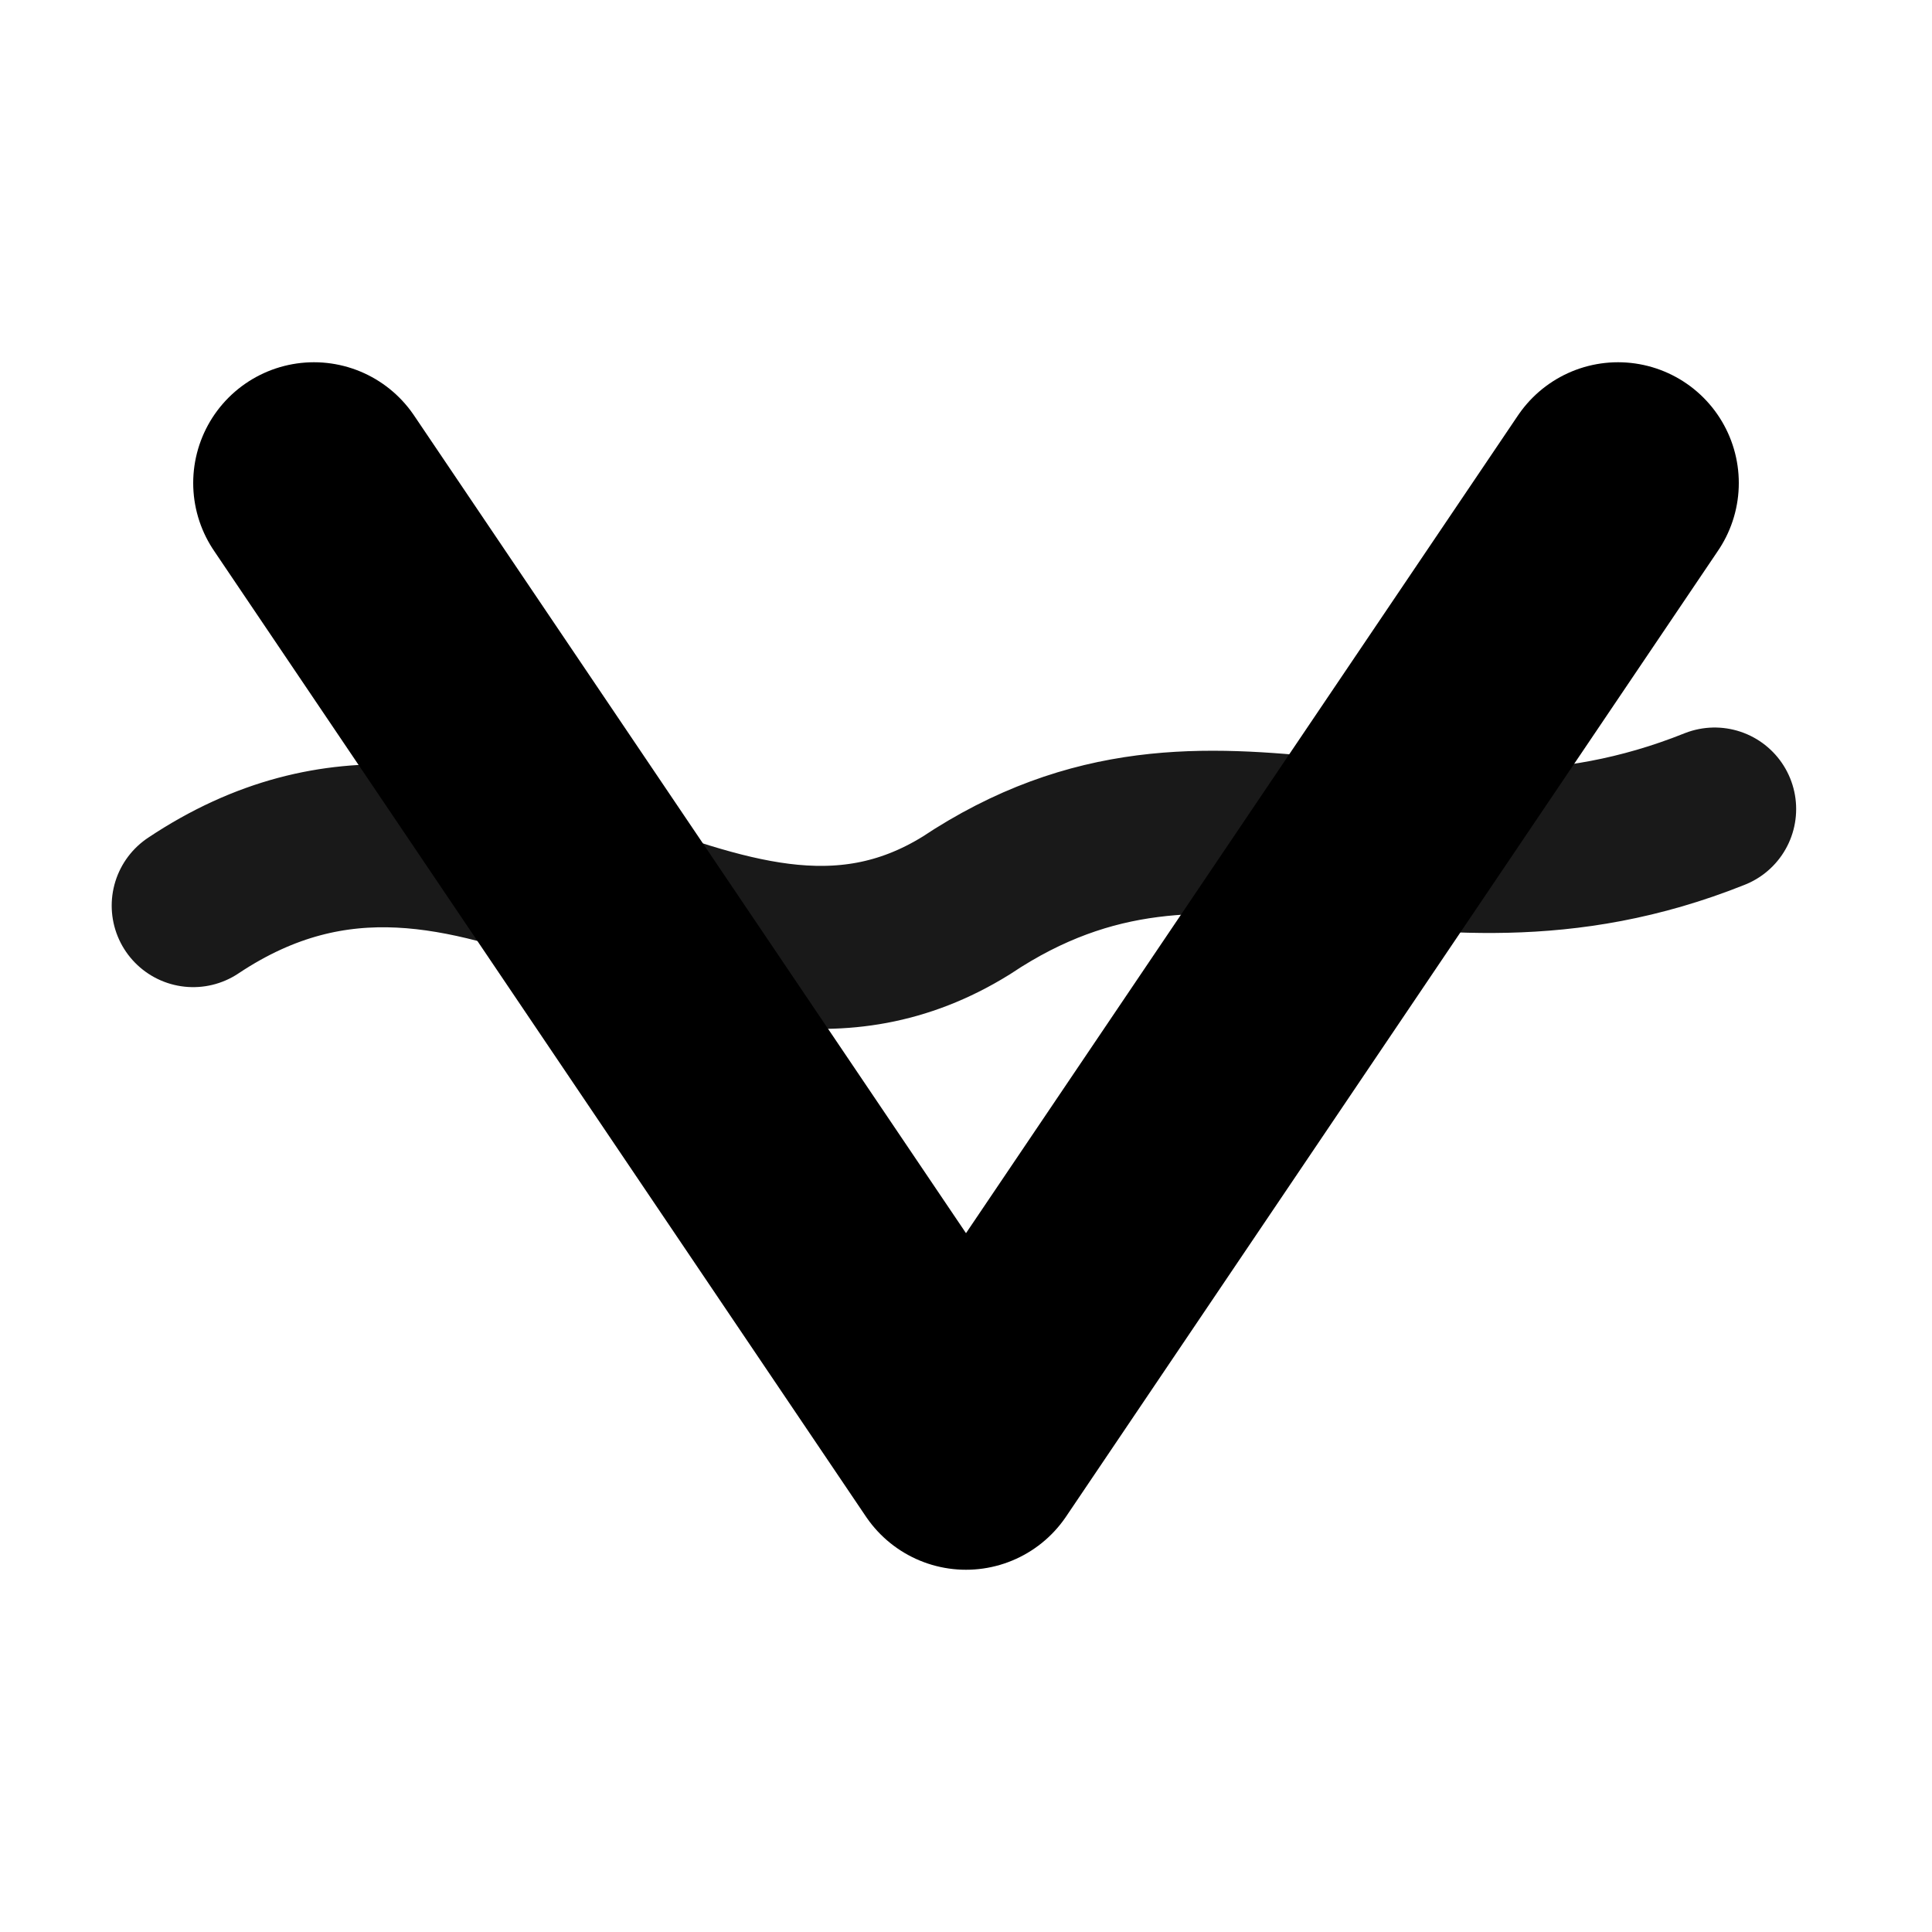
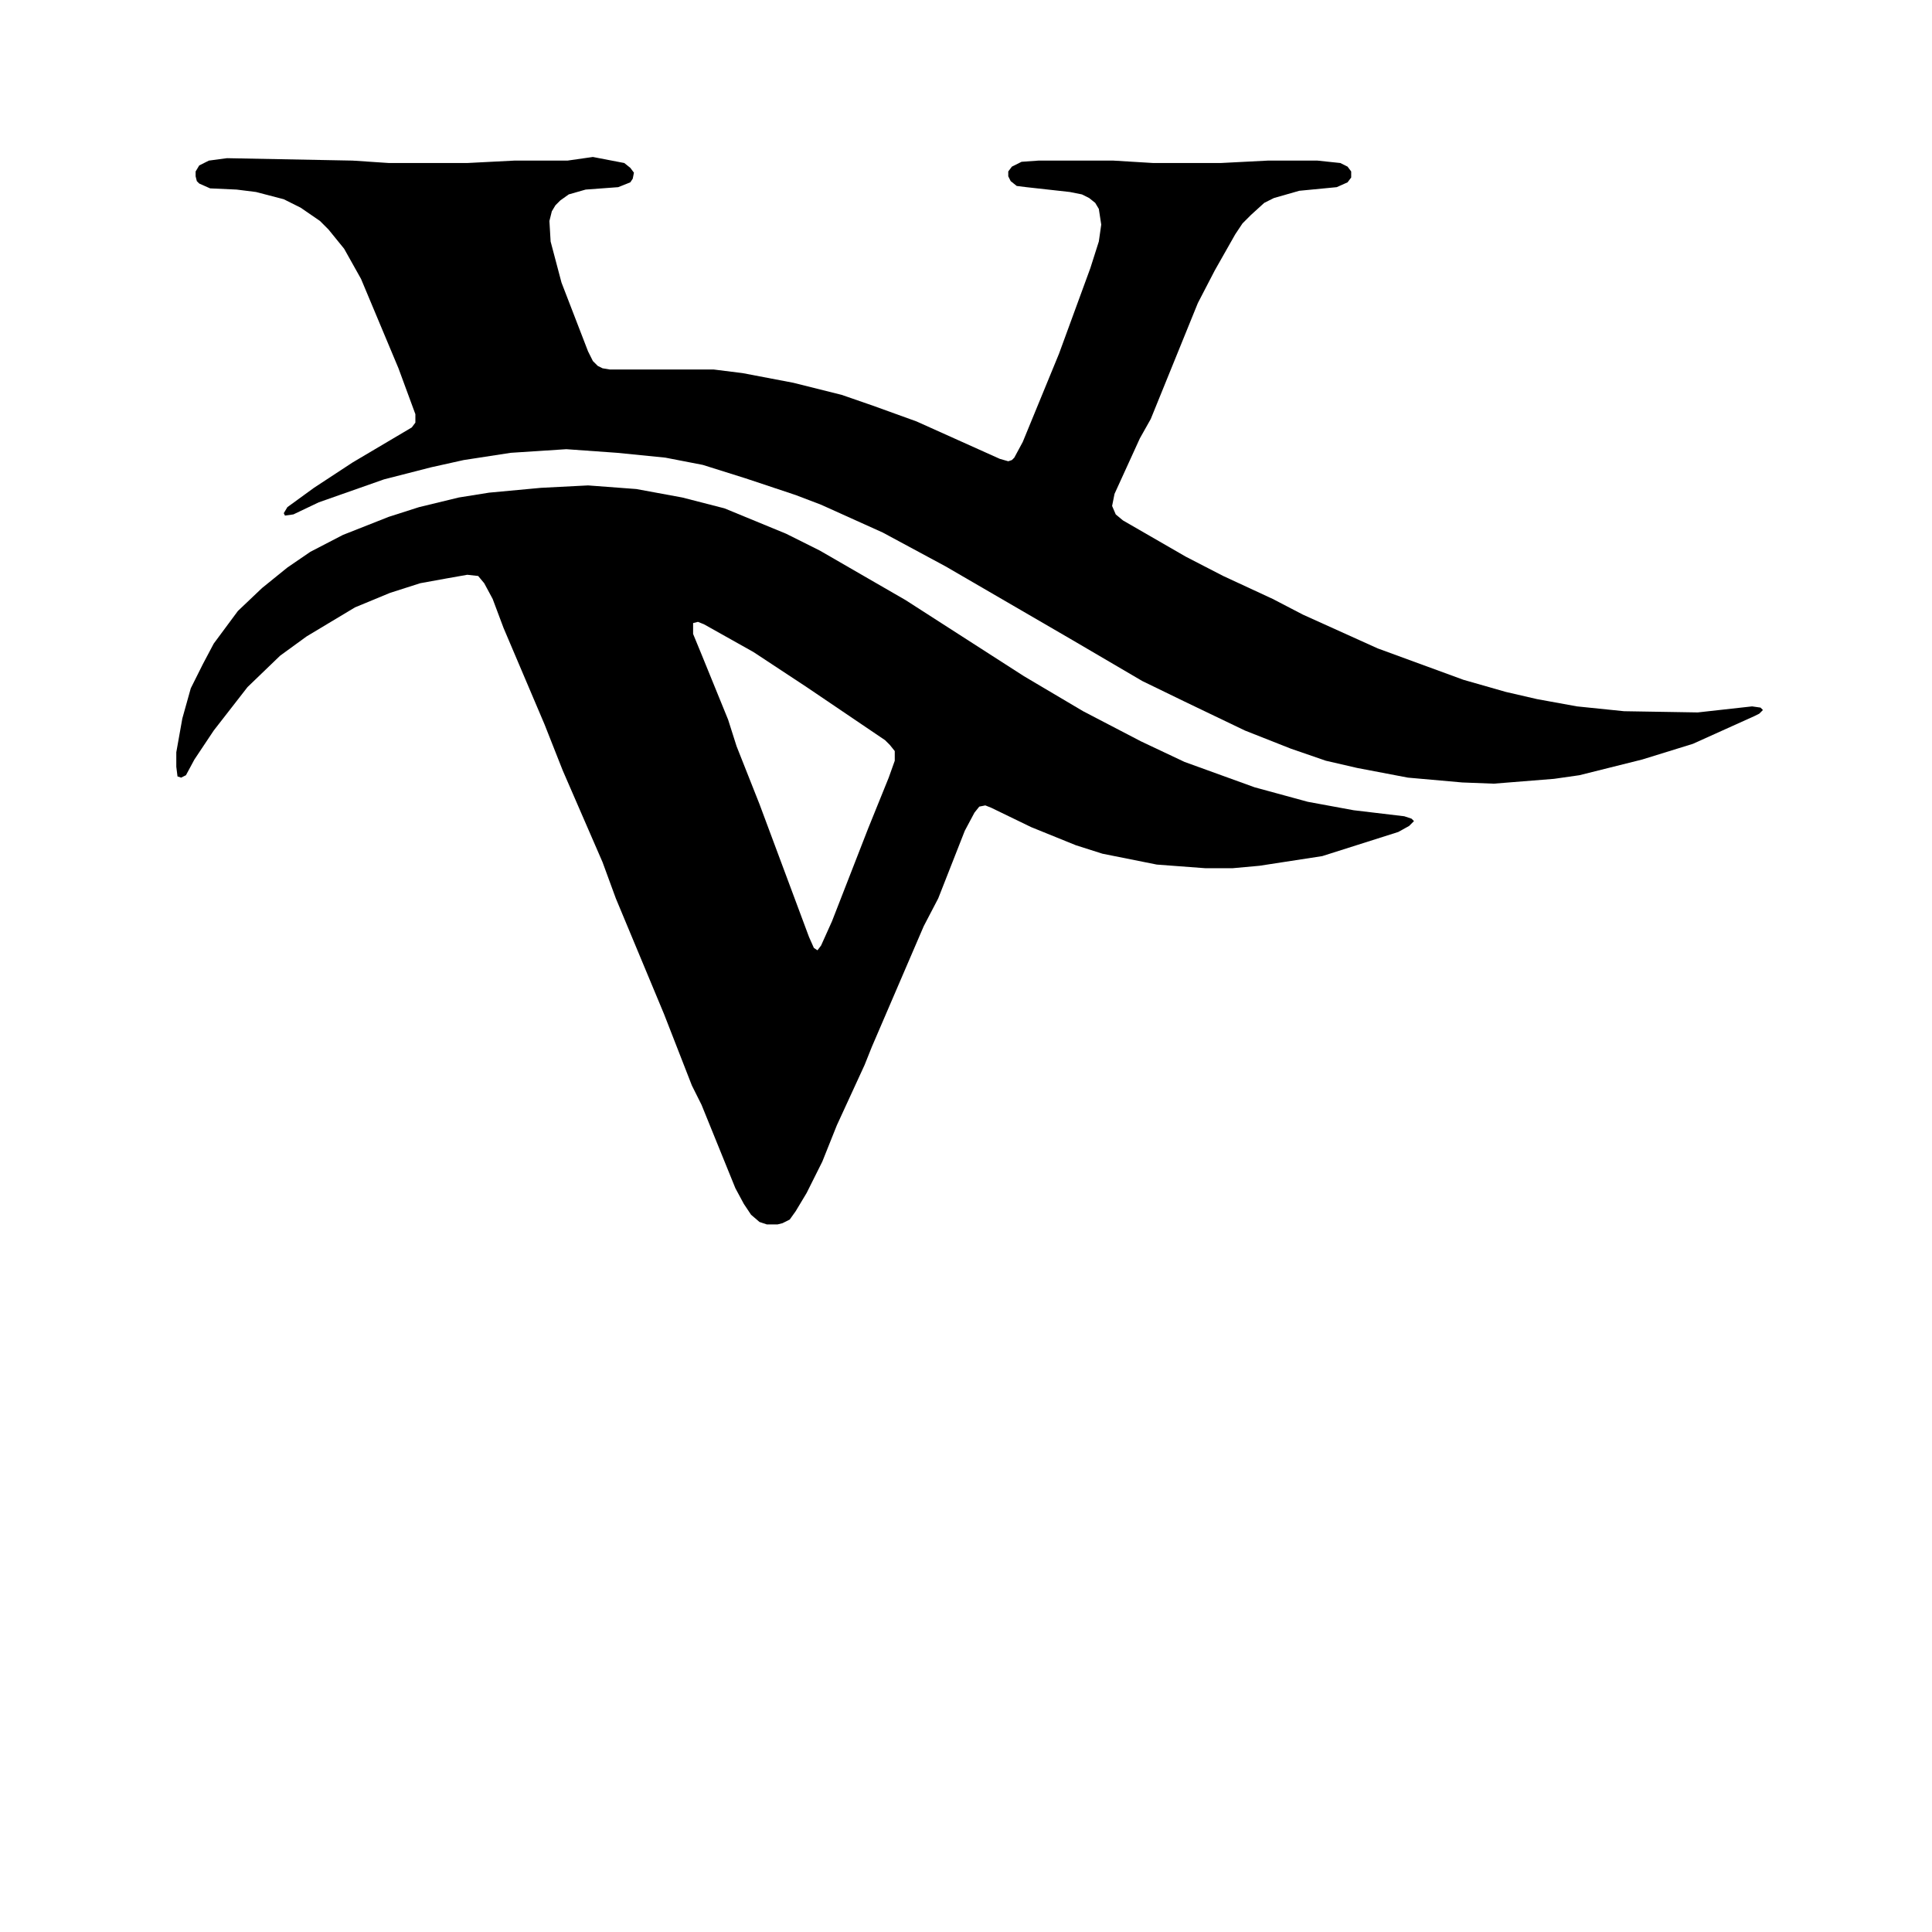
<svg xmlns="http://www.w3.org/2000/svg" viewBox="0 0 16 16" width="16" height="16" role="img" aria-label="Veyra">
-   <path d="M2.6 4 L8 12 L13.4 4" fill="none" stroke="currentColor" stroke-width="2" stroke-linecap="round" stroke-linejoin="round" />
-   <path d="M1.6 7.5 C4 5.9 5.9 8.8 8 7.5 C10.1 6.1 11.7 7.7 14.2 6.7" fill="none" stroke="currentColor" stroke-width="1.35" stroke-linecap="round" stroke-opacity="0.9" />
+   <g fill="currentColor" fill-rule="evenodd">
+     <path d="M 1.65 1.52 L 1.63 1.50 L 1.62 1.46 L 1.62 1.42 L 1.65 1.37 L 1.73 1.33 L 1.88 1.31 L 2.92 1.33 L 3.22 1.35 L 3.87 1.35 L 4.26 1.33 L 4.70 1.33 L 4.91 1.30 L 5.17 1.35 L 5.22 1.39 L 5.25 1.43 L 5.24 1.48 L 5.22 1.51 L 5.12 1.55 L 4.85 1.57 L 4.71 1.61 L 4.64 1.66 L 4.60 1.70 L 4.57 1.75 L 4.55 1.83 L 4.56 2.00 L 4.65 2.34 L 4.87 2.91 L 4.91 2.99 L 4.95 3.03 L 4.99 3.05 L 5.05 3.06 L 5.91 3.06 L 6.15 3.09 L 6.57 3.17 L 6.97 3.27 L 7.23 3.36 L 7.59 3.49 L 8.28 3.80 L 8.35 3.82 L 8.38 3.81 L 8.40 3.79 L 8.47 3.66 L 8.77 2.93 L 9.03 2.22 L 9.10 2.00 L 9.12 1.86 L 9.10 1.73 L 9.07 1.68 L 9.02 1.64 L 8.96 1.61 L 8.86 1.59 L 8.50 1.55 L 8.42 1.54 L 8.37 1.50 L 8.35 1.46 L 8.35 1.42 L 8.38 1.38 L 8.46 1.34 L 8.60 1.33 L 9.22 1.33 L 9.55 1.35 L 10.11 1.35 L 10.50 1.33 L 10.91 1.33 L 11.10 1.35 L 11.16 1.38 L 11.19 1.42 L 11.19 1.47 L 11.16 1.51 L 11.07 1.55 L 10.76 1.58 L 10.55 1.64 L 10.47 1.68 L 10.36 1.78 L 10.29 1.85 L 10.23 1.94 L 10.06 2.24 L 9.92 2.51 L 9.53 3.47 L 9.44 3.63 L 9.23 4.09 L 9.21 4.19 L 9.24 4.26 L 9.30 4.31 L 9.82 4.61 L 10.13 4.77 L 10.54 4.96 L 10.79 5.09 L 11.41 5.37 L 12.12 5.63 L 12.47 5.73 L 12.73 5.79 L 13.06 5.85 L 13.45 5.89 L 14.06 5.90 L 14.51 5.85 L 14.58 5.86 L 14.60 5.88 L 14.57 5.91 L 14.53 5.93 L 14.02 6.16 L 13.60 6.29 L 13.08 6.42 L 12.87 6.45 L 12.37 6.49 L 12.11 6.48 L 11.66 6.44 L 11.24 6.36 L 10.98 6.30 L 10.69 6.20 L 10.31 6.05 L 9.81 5.81 L 9.46 5.64 L 8.88 5.30 L 7.83 4.69 L 7.31 4.41 L 6.80 4.18 L 6.59 4.10 L 6.17 3.96 L 5.82 3.85 L 5.51 3.79 L 5.11 3.75 L 4.69 3.72 L 4.23 3.75 L 3.84 3.81 L 3.57 3.87 L 3.18 3.97 L 2.64 4.16 L 2.43 4.26 L 2.36 4.27 L 2.35 4.25 L 2.38 4.20 L 2.60 4.04 L 2.92 3.83 L 3.41 3.54 L 3.44 3.50 L 3.44 3.43 L 3.30 3.05 L 2.99 2.31 L 2.85 2.06 L 2.72 1.90 L 2.65 1.83 L 2.49 1.72 L 2.35 1.65 L 2.12 1.59 L 1.96 1.57 L 1.74 1.56 Z" />
+     <path d="M 3.96 4.77 L 3.87 4.76 L 3.70 4.79 L 3.48 4.83 L 3.23 4.91 L 2.94 5.03 L 2.54 5.27 L 2.32 5.43 L 2.05 5.69 L 1.77 6.05 L 1.61 6.29 L 1.54 6.42 L 1.50 6.44 L 1.47 6.43 L 1.46 6.35 L 1.46 6.23 L 1.51 5.95 L 1.58 5.70 L 1.68 5.50 L 1.77 5.33 L 1.97 5.06 L 2.17 4.87 L 2.38 4.70 L 2.57 4.57 L 2.84 4.43 L 3.22 4.28 L 3.47 4.20 L 3.80 4.12 L 4.05 4.08 L 4.48 4.04 L 4.87 4.02 L 5.27 4.05 L 5.65 4.12 L 6.00 4.21 L 6.51 4.42 L 6.79 4.56 L 7.50 4.97 L 8.48 5.60 L 8.97 5.89 L 9.45 6.14 L 9.81 6.31 L 10.39 6.52 L 10.83 6.64 L 11.21 6.71 L 11.63 6.76 L 11.69 6.78 L 11.71 6.80 L 11.67 6.84 L 11.58 6.89 L 10.95 7.09 L 10.43 7.17 L 10.21 7.19 L 9.98 7.19 L 9.58 7.16 L 9.13 7.07 L 8.91 7.00 L 8.54 6.85 L 8.21 6.69 L 8.16 6.67 L 8.11 6.68 L 8.07 6.73 L 7.99 6.88 L 7.77 7.44 L 7.65 7.67 L 7.22 8.67 L 7.16 8.82 L 6.93 9.32 L 6.81 9.62 L 6.68 9.88 L 6.59 10.03 L 6.54 10.10 L 6.48 10.13 L 6.44 10.14 L 6.35 10.14 L 6.29 10.12 L 6.22 10.06 L 6.16 9.97 L 6.09 9.84 L 5.81 9.15 L 5.73 8.99 L 5.50 8.40 L 5.10 7.44 L 4.99 7.14 L 4.66 6.38 L 4.51 6.00 L 4.17 5.20 L 4.08 4.96 L 4.01 4.83 Z M 5.74 5.16 L 5.74 5.19 L 5.74 5.25 L 5.81 5.42 L 6.03 5.96 L 6.10 6.18 L 6.29 6.66 L 6.70 7.76 L 6.74 7.85 L 6.77 7.87 L 6.80 7.83 L 6.89 7.63 L 7.19 6.86 L 7.36 6.44 L 7.41 6.30 L 7.41 6.22 L 7.37 6.17 L 7.33 6.13 L 6.68 5.69 L 6.24 5.40 L 5.83 5.17 L 5.78 5.15 Z" />
+   </g>
</svg>
